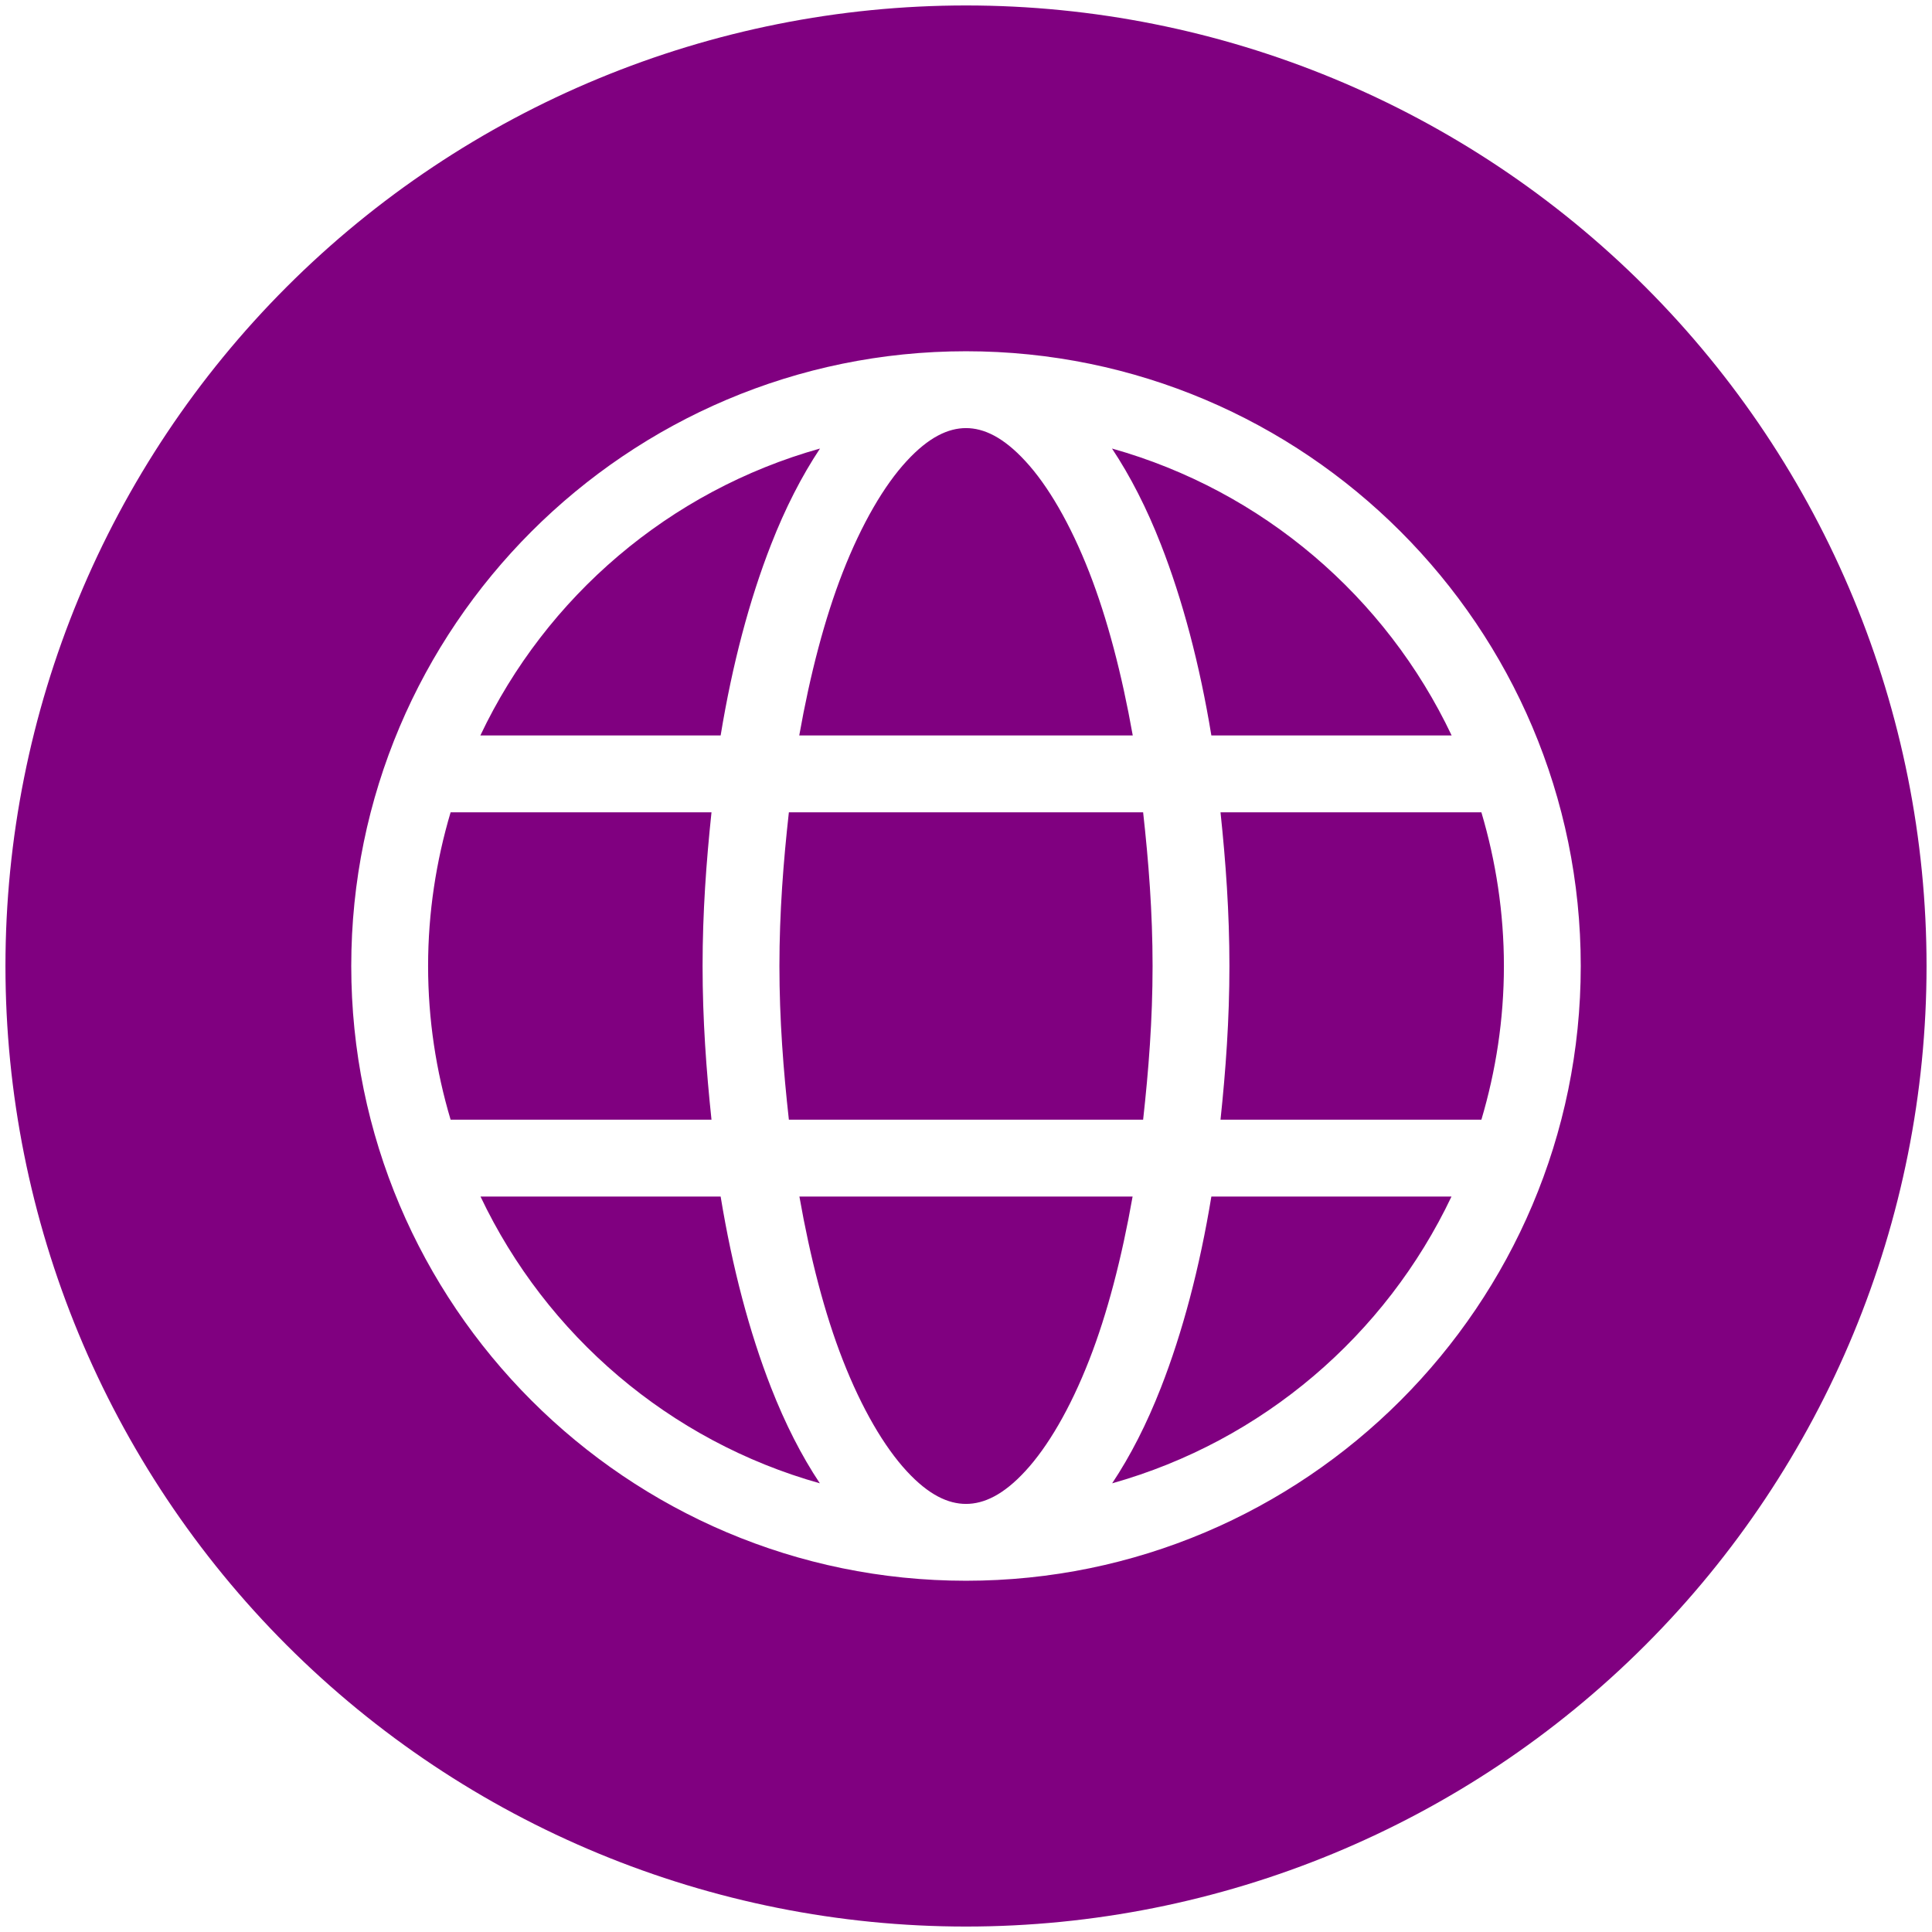
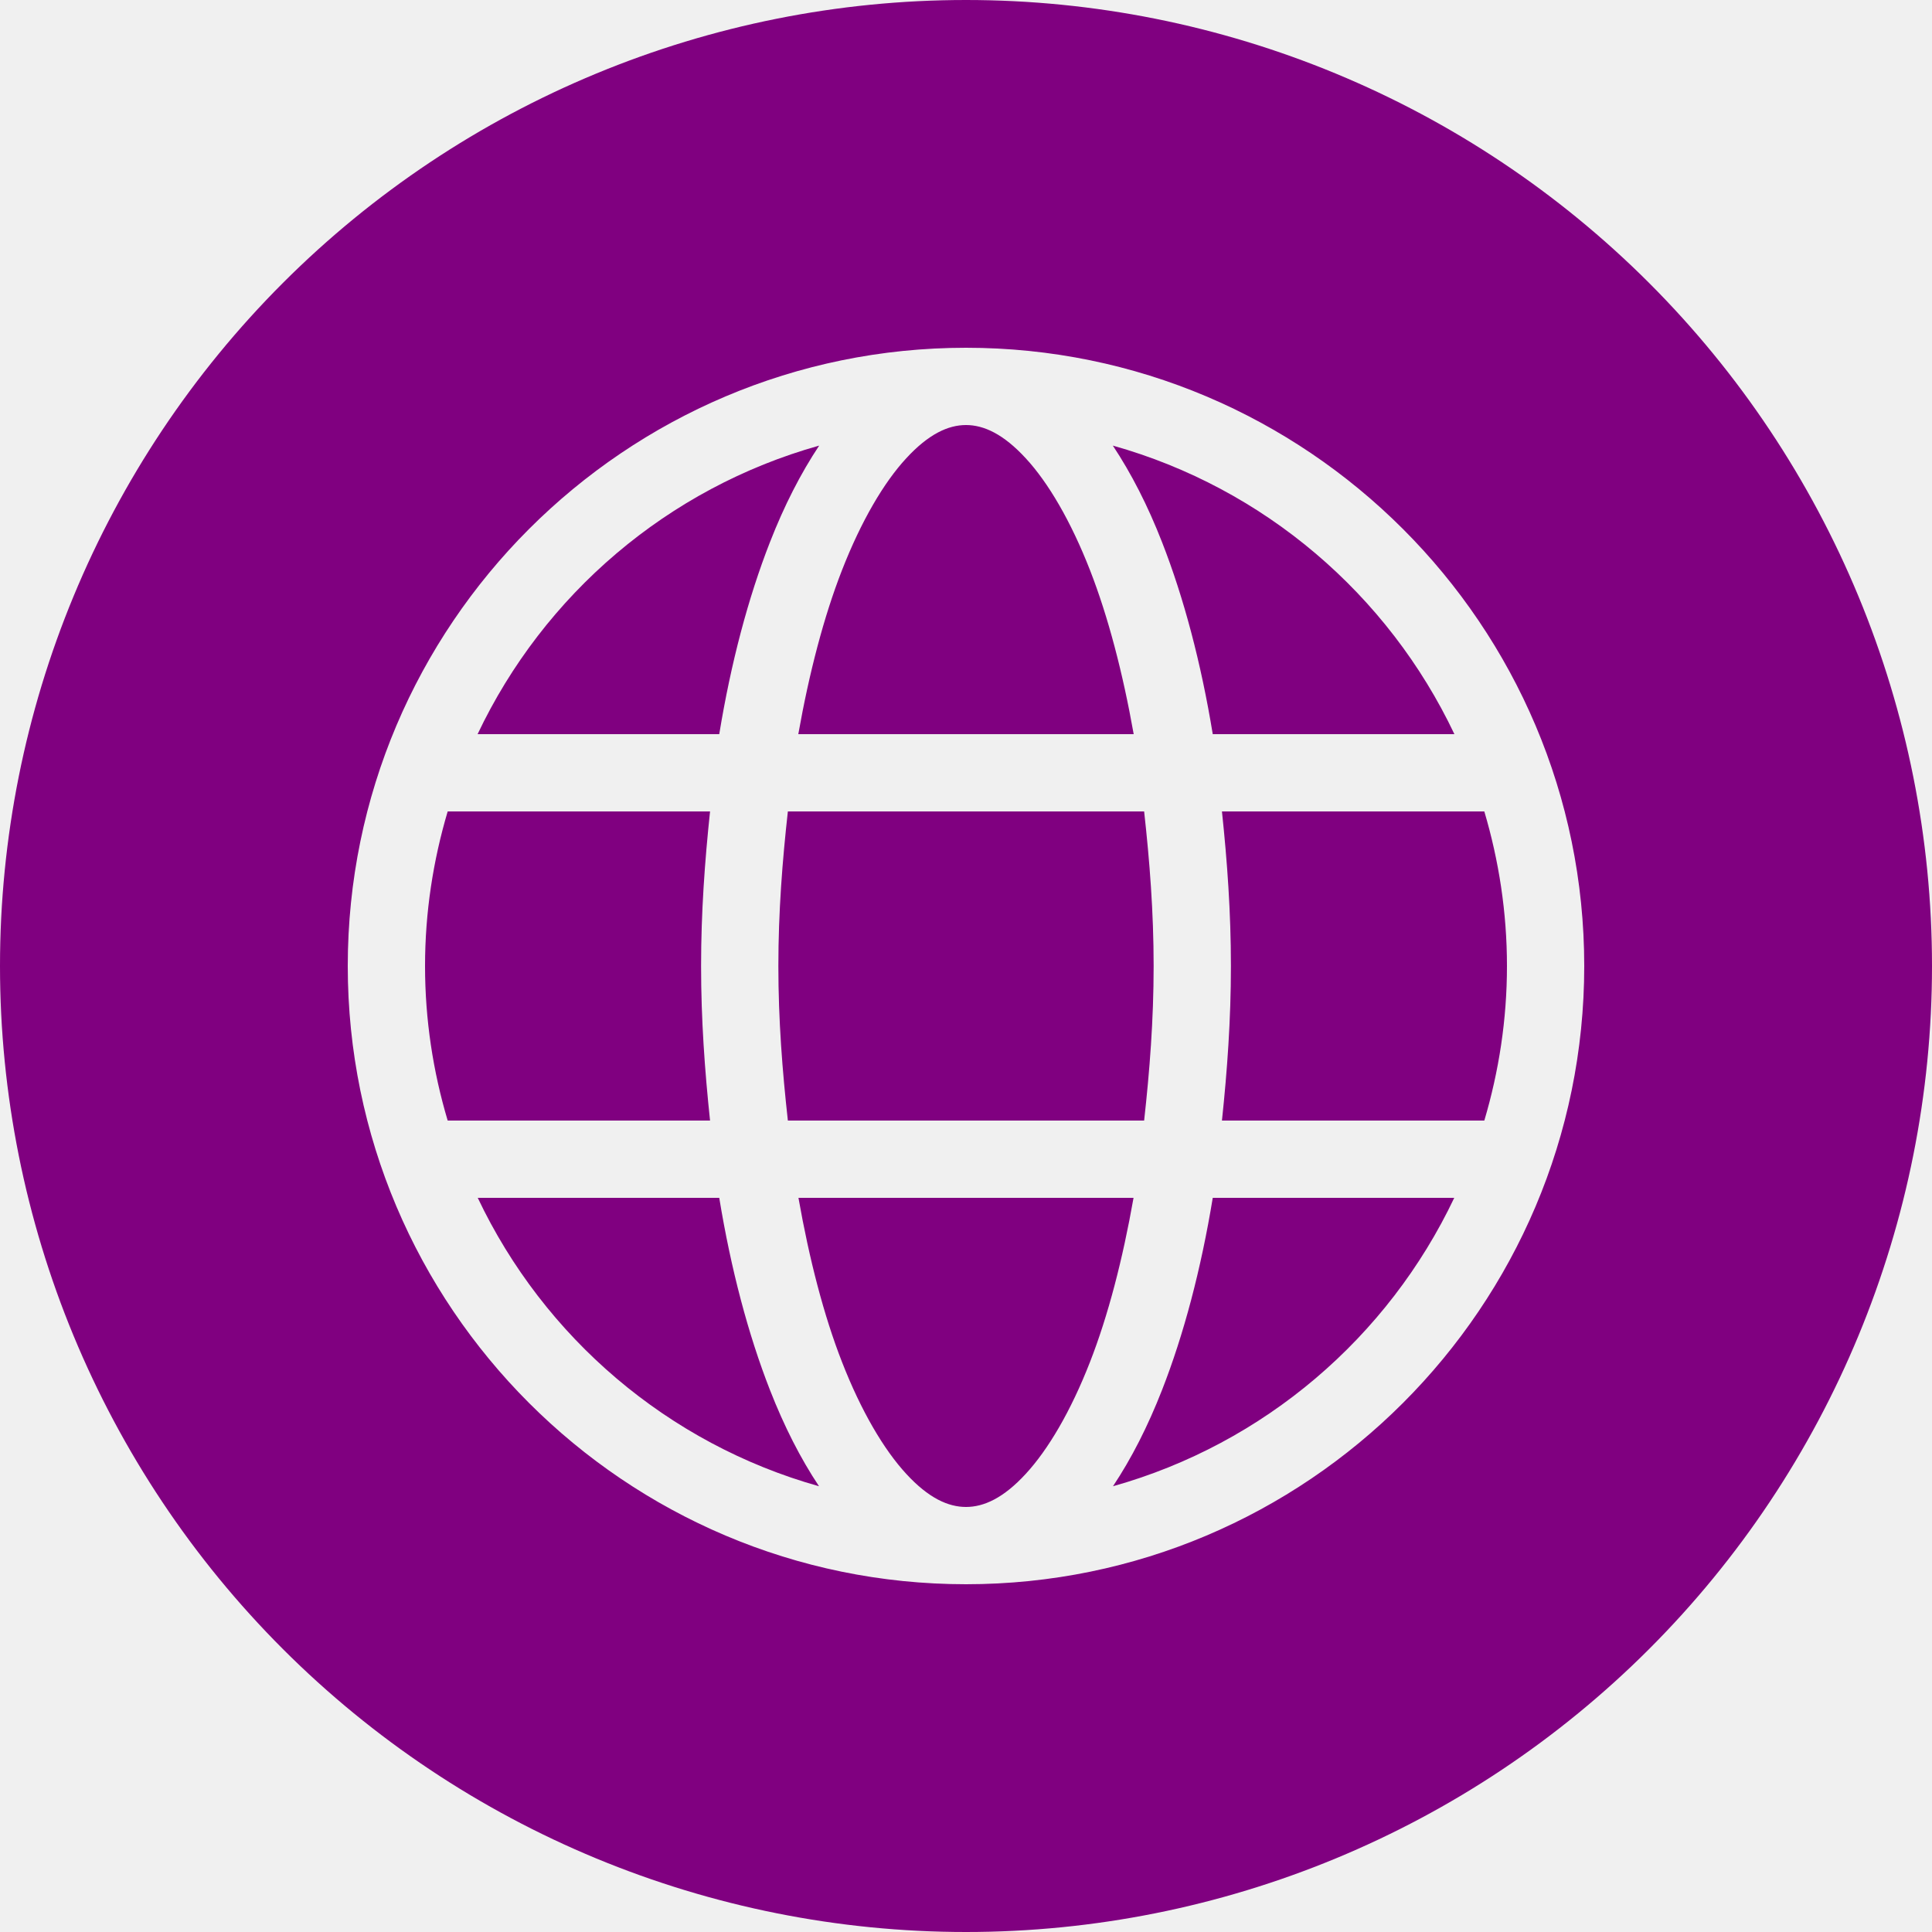
- <svg xmlns="http://www.w3.org/2000/svg" version="1.1" width="1000" height="1000" viewBox="0 0 1000 1000" xml:space="preserve">
+ <svg xmlns="http://www.w3.org/2000/svg" version="1.1" width="25" height="25" viewBox="0 0 25 25" xml:space="preserve">
  <defs>
</defs>
-   <rect x="0" y="0" width="100%" height="100%" fill="#ffffff" />
-   <g transform="matrix(39.7742 0 0 39.7742 500.0004 500.0004)" id="207612">
-     <path style="stroke: none; stroke-width: 1; stroke-dasharray: none; stroke-linecap: butt; stroke-dashoffset: 0; stroke-linejoin: miter; stroke-miterlimit: 4; is-custom-font: none; font-file-url: none; fill: rgb(128,0,128); fill-rule: evenodd; opacity: 1;" vector-effect="non-scaling-stroke" transform=" translate(-12.5, -12.5)" d="M 12.5 8.88178e-16 C 9.185 1.77636e-15 6.005 1.317 3.661 3.661 C 1.317 6.005 2.66454e-15 9.185 0 12.5 C 3.55271e-15 15.815 1.317 18.995 3.661 21.339 C 6.005 23.683 9.185 25 12.5 25 C 15.815 25 18.995 23.683 21.339 21.339 C 23.683 18.995 25 15.815 25 12.5 C 25 9.185 23.683 6.005 21.339 3.661 C 18.995 1.317 15.815 1.44329e-15 12.5 0 L 12.5 8.88178e-16 Z M 12.5 4.5 C 16.912 4.5 20.5 8.088 20.5 12.5 C 20.5 16.912 16.912 20.5 12.5 20.5 C 8.088 20.5 4.5 16.912 4.5 12.5 C 4.5 8.088 8.088 4.5 12.5 4.5 Z M 12.5 5.5 C 12.269 5.5 12.015 5.617 11.727 5.93 C 11.438 6.242 11.144 6.741 10.895 7.379 C 10.662 7.976 10.472 8.7 10.33 9.5 L 14.67 9.5 C 14.528 8.7 14.338 7.976 14.105 7.379 C 13.856 6.741 13.562 6.242 13.273 5.93 C 12.985 5.617 12.731 5.5 12.5 5.5 Z M 10.6 5.766 C 8.641 6.316 7.037 7.693 6.18 9.5 L 9.307 9.5 C 9.459 8.574 9.682 7.734 9.963 7.016 C 10.148 6.542 10.361 6.126 10.6 5.766 Z M 14.4 5.766 C 14.639 6.126 14.852 6.542 15.037 7.016 C 15.318 7.734 15.541 8.574 15.693 9.5 L 18.82 9.5 C 17.963 7.693 16.359 6.316 14.4 5.766 Z M 5.793 10.5 C 5.605 11.134 5.5 11.804 5.5 12.5 C 5.5 13.196 5.604 13.866 5.793 14.5 L 9.188 14.5 C 9.12 13.857 9.072 13.196 9.072 12.5 C 9.072 11.804 9.12 11.143 9.188 10.5 L 5.793 10.5 Z M 10.195 10.5 C 10.124 11.138 10.072 11.801 10.072 12.5 C 10.072 13.2 10.124 13.861 10.195 14.5 L 14.805 14.5 C 14.876 13.861 14.928 13.2 14.928 12.5 C 14.928 11.801 14.876 11.138 14.805 10.5 L 10.195 10.5 Z M 15.812 10.5 C 15.88 11.143 15.928 11.804 15.928 12.5 C 15.928 13.196 15.88 13.857 15.812 14.5 L 19.207 14.5 C 19.395 13.866 19.5 13.196 19.5 12.5 C 19.5 11.804 19.395 11.134 19.207 10.5 L 15.812 10.5 Z M 6.182 15.5 C 7.039 17.305 8.641 18.682 10.598 19.232 C 10.359 18.873 10.148 18.459 9.963 17.986 C 9.682 17.268 9.459 16.426 9.307 15.5 L 6.182 15.5 Z M 10.332 15.5 C 10.473 16.3 10.662 17.027 10.895 17.623 C 11.144 18.262 11.438 18.759 11.727 19.072 C 12.015 19.385 12.269 19.5 12.5 19.5 C 12.731 19.5 12.985 19.385 13.273 19.072 C 13.562 18.759 13.856 18.262 14.105 17.623 C 14.338 17.027 14.527 16.3 14.668 15.5 L 10.332 15.5 Z M 15.693 15.5 C 15.541 16.426 15.318 17.268 15.037 17.986 C 14.852 18.459 14.641 18.873 14.402 19.232 C 16.359 18.682 17.961 17.305 18.818 15.5 L 15.693 15.5 Z" stroke-linecap="round" />
+   <g transform="matrix(1 0 0 1 12.5 12.5)" id="265b8b3d-ae2e-4bfc-96bd-d2b8daf1ed8e">
+     <rect style="stroke: none; stroke-width: 1; stroke-dasharray: none; stroke-linecap: butt; stroke-dashoffset: 0; stroke-linejoin: miter; stroke-miterlimit: 4; fill: rgb(255,255,255); fill-rule: nonzero; opacity: 1; visibility: hidden;" vector-effect="non-scaling-stroke" x="-12.5" y="-12.5" rx="0" ry="0" width="25" height="25" />
+   </g>
+   <g transform="matrix(Infinity NaN NaN Infinity 0 0)" id="f16deaf7-cf78-46fc-ac14-07ec20dcd8bf">
+ </g>
+   <g transform="matrix(1 0 0 1 12.5 12.5)" id="95920552-1742-49d3-aa20-1070c49e6cbf">
+     <path style="stroke: rgb(0,0,0); stroke-width: 0; stroke-dasharray: none; stroke-linecap: butt; stroke-dashoffset: 0; stroke-linejoin: miter; stroke-miterlimit: 4; fill: rgb(128,0,128); fill-rule: nonzero; opacity: 1;" vector-effect="non-scaling-stroke" transform=" translate(-12.5, -12.5)" d="M 12.5 8.88178e-16 C 9.185 1.77636e-15 6.005 1.317 3.661 3.661 C 1.317 6.005 2.66454e-15 9.185 0 12.5 C 3.55271e-15 15.815 1.317 18.995 3.661 21.339 C 6.005 23.683 9.185 25 12.5 25 C 15.815 25 18.995 23.683 21.339 21.339 C 23.683 18.995 25 15.815 25 12.5 C 25 9.185 23.683 6.005 21.339 3.661 C 18.995 1.317 15.815 1.44329e-15 12.5 0 L 12.5 8.88178e-16 Z M 12.5 4.5 C 16.912 4.5 20.5 8.088 20.5 12.5 C 20.5 16.912 16.912 20.5 12.5 20.5 C 8.088 20.5 4.5 16.912 4.5 12.5 C 4.5 8.088 8.088 4.5 12.5 4.5 Z M 12.5 5.5 C 12.269 5.5 12.015 5.617 11.727 5.93 C 11.438 6.242 11.144 6.741 10.895 7.379 C 10.662 7.976 10.472 8.7 10.33 9.5 L 14.67 9.5 C 14.528 8.7 14.338 7.976 14.105 7.379 C 13.856 6.741 13.562 6.242 13.273 5.93 C 12.985 5.617 12.731 5.5 12.5 5.5 Z M 10.6 5.766 C 8.641 6.316 7.037 7.693 6.18 9.5 L 9.307 9.5 C 9.459 8.574 9.682 7.734 9.963 7.016 C 10.148 6.542 10.361 6.126 10.6 5.766 Z M 14.4 5.766 C 14.639 6.126 14.852 6.542 15.037 7.016 C 15.318 7.734 15.541 8.574 15.693 9.5 L 18.82 9.5 C 17.963 7.693 16.359 6.316 14.4 5.766 Z M 5.793 10.5 C 5.605 11.134 5.5 11.804 5.5 12.5 C 5.5 13.196 5.604 13.866 5.793 14.5 L 9.188 14.5 C 9.12 13.857 9.072 13.196 9.072 12.5 C 9.072 11.804 9.12 11.143 9.188 10.5 L 5.793 10.5 Z M 10.195 10.5 C 10.124 11.138 10.072 11.801 10.072 12.5 C 10.072 13.2 10.124 13.861 10.195 14.5 L 14.805 14.5 C 14.876 13.861 14.928 13.2 14.928 12.5 C 14.928 11.801 14.876 11.138 14.805 10.5 L 10.195 10.5 Z M 15.812 10.5 C 15.88 11.143 15.928 11.804 15.928 12.5 C 15.928 13.196 15.88 13.857 15.812 14.5 L 19.207 14.5 C 19.395 13.866 19.5 13.196 19.5 12.5 C 19.5 11.804 19.395 11.134 19.207 10.5 L 15.812 10.5 Z M 6.182 15.5 C 7.039 17.305 8.641 18.682 10.598 19.232 C 10.359 18.873 10.148 18.459 9.963 17.986 C 9.682 17.268 9.459 16.426 9.307 15.5 L 6.182 15.5 Z M 10.332 15.5 C 10.473 16.3 10.662 17.027 10.895 17.623 C 11.144 18.262 11.438 18.759 11.727 19.072 C 12.015 19.385 12.269 19.5 12.5 19.5 C 12.731 19.5 12.985 19.385 13.273 19.072 C 13.562 18.759 13.856 18.262 14.105 17.623 C 14.338 17.027 14.527 16.3 14.668 15.5 L 10.332 15.5 Z M 15.693 15.5 C 15.541 16.426 15.318 17.268 15.037 17.986 C 14.852 18.459 14.641 18.873 14.402 19.232 C 16.359 18.682 17.961 17.305 18.818 15.5 L 15.693 15.5 Z" stroke-linecap="round" />
+   </g>
+   <g transform="matrix(NaN NaN NaN NaN 0 0)">
+     <g style="">
+ </g>
+   </g>
+   <g transform="matrix(NaN NaN NaN NaN 0 0)">
+     <g style="">
+ </g>
  </g>
</svg>
